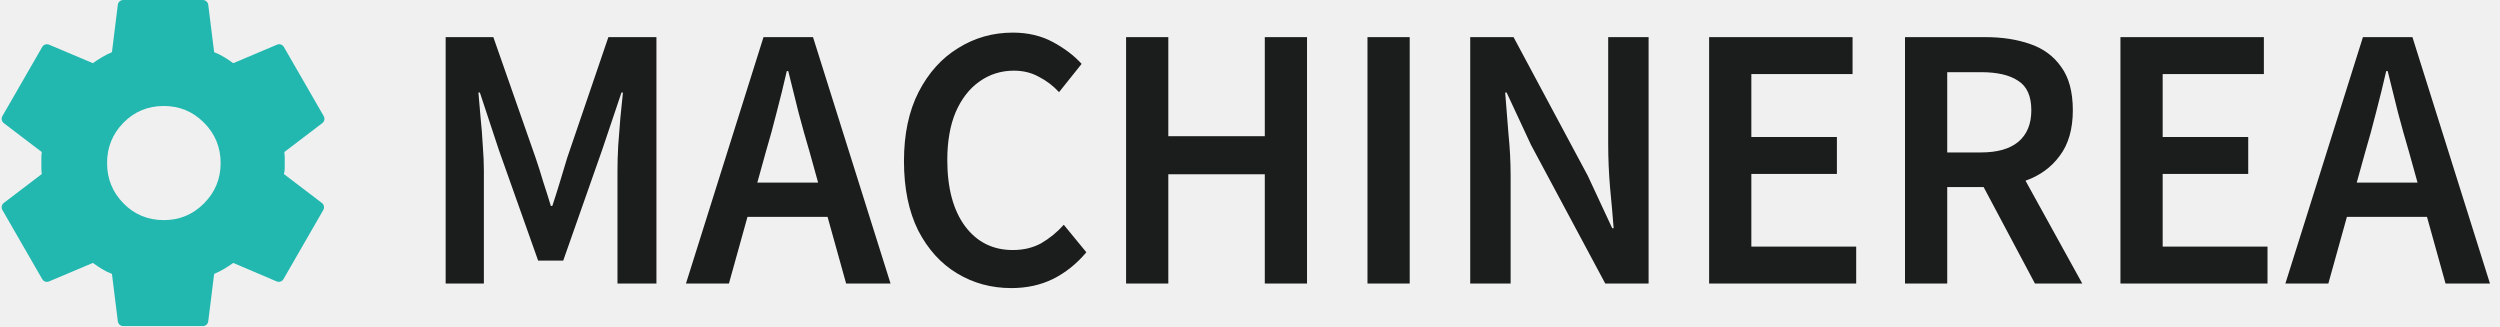
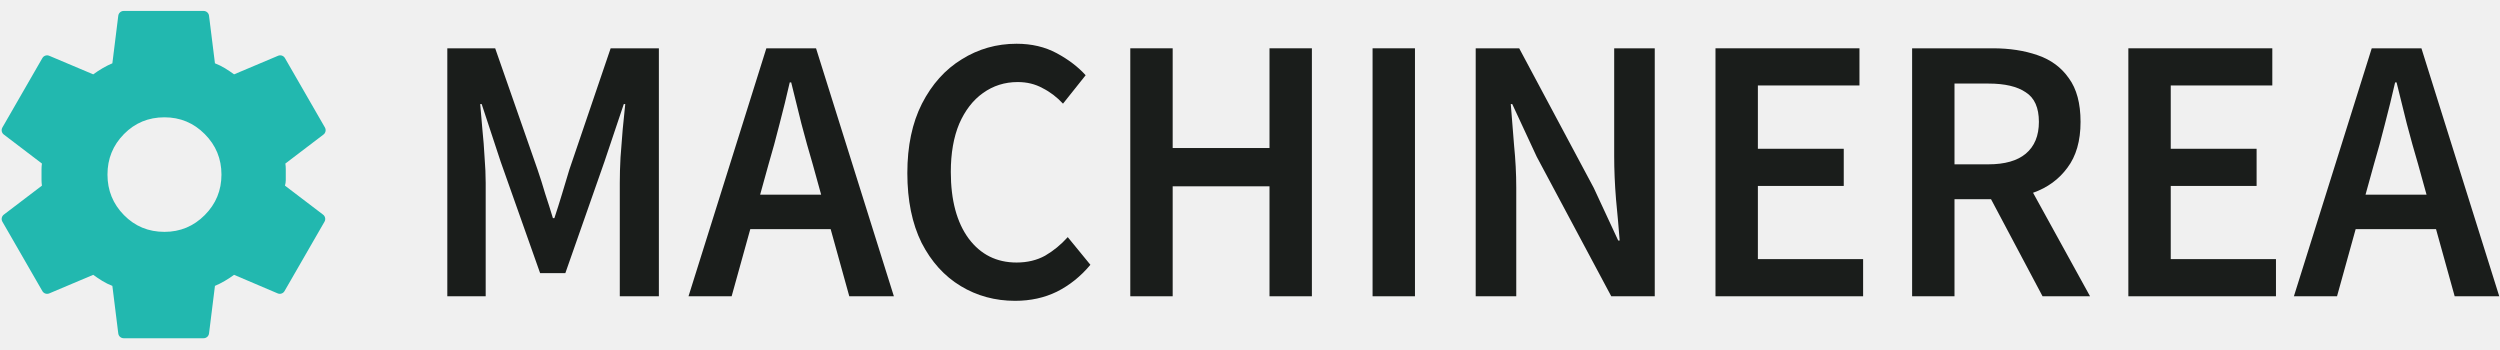
- <svg xmlns="http://www.w3.org/2000/svg" width="230" height="30" fill="none">
-   <path d="M41 26.088V3.416h4.387l3.885 11.093c.246.717.48 1.456.704 2.219.245.74.48 1.48.703 2.219h.134c.246-.74.48-1.48.703-2.219.224-.763.447-1.502.67-2.219l3.785-11.093h4.42v22.672h-3.583V15.723c0-.717.022-1.491.067-2.323l.2-2.565c.09-.855.168-1.63.235-2.323h-.134l-1.775 5.27-3.583 10.191h-2.311L45.89 13.781l-1.742-5.269h-.134c.067.693.134 1.468.201 2.323.09.855.156 1.71.201 2.565.067.832.1 1.606.1 2.323v10.365H41zm29.443-12.064l-.77 2.773h5.593l-.77-2.773a122.86 122.86 0 01-1.039-3.71 922.23 922.23 0 00-.938-3.778h-.134c-.29 1.271-.602 2.542-.937 3.813a87.636 87.636 0 01-1.005 3.675zm-7.335 12.064l7.134-22.672h4.555l7.134 22.672h-4.086l-1.709-6.136h-7.368l-1.708 6.136h-3.952zm29.937.416c-1.831 0-3.495-.45-4.99-1.352-1.496-.901-2.69-2.219-3.584-3.952-.87-1.756-1.306-3.883-1.306-6.379 0-2.473.446-4.587 1.34-6.344.915-1.78 2.132-3.131 3.65-4.056C89.673 3.474 91.348 3 93.179 3c1.384 0 2.612.289 3.684.867 1.072.577 1.954 1.248 2.646 2.01l-2.077 2.6a6.563 6.563 0 00-1.875-1.421c-.67-.37-1.43-.555-2.278-.555-1.183 0-2.244.335-3.181 1.006-.916.647-1.642 1.583-2.177 2.808-.514 1.225-.77 2.692-.77 4.402 0 2.589.546 4.623 1.64 6.102 1.094 1.456 2.557 2.184 4.388 2.184.982 0 1.853-.208 2.612-.624a8.572 8.572 0 002.077-1.699l2.076 2.53c-.893 1.064-1.92 1.884-3.081 2.462-1.139.555-2.412.832-3.818.832zm10.555-.416V3.416h3.885v9.117h8.876V3.416h3.885v22.672h-3.885V16.035h-8.876v10.053H103.6zm22.208 0V3.416h3.885v22.672h-3.885zm9.452 0V3.416h3.986l6.832 12.757 2.244 4.819h.134a181.006 181.006 0 00-.335-3.779 48.295 48.295 0 01-.167-3.952V3.416h3.717v22.672h-3.985l-6.833-12.757-2.244-4.819h-.133c.089 1.202.189 2.461.301 3.779a38.34 38.34 0 01.201 3.882v9.915h-3.718zm21.979 0V3.416h13.196v3.397h-9.311v5.79h7.871V16h-7.871v6.69h9.646v3.398h-13.531zm18.021 0V3.416h7.402c1.518 0 2.88.208 4.086.624 1.228.416 2.188 1.12 2.88 2.115.715.97 1.072 2.3 1.072 3.986 0 1.734-.402 3.132-1.206 4.195-.781 1.063-1.831 1.826-3.148 2.288l5.225 9.464h-4.354l-4.722-8.875h-3.35v8.875h-3.885zm3.885-12.064h3.115c1.496 0 2.635-.324 3.416-.97.804-.67 1.206-1.642 1.206-2.913 0-1.294-.402-2.195-1.206-2.704-.781-.531-1.92-.797-3.416-.797h-3.115v7.384zm15.936 12.064V3.416h13.195v3.397h-9.31v5.79h7.87V16h-7.87v6.69h9.645v3.398h-13.53zm22.509-12.064l-.77 2.773h5.593l-.771-2.773a124.056 124.056 0 01-1.038-3.71c-.313-1.27-.625-2.53-.938-3.778h-.134c-.29 1.271-.603 2.542-.937 3.813a88.564 88.564 0 01-1.005 3.675zm-7.335 12.064l7.134-22.672h4.555l7.133 22.672h-4.086l-1.708-6.136h-7.368l-1.708 6.136h-3.952z" fill="#1A1D1B" />
-   <g clip-path="url(#clip0_1217_1680)">
-     <path d="M11.337 30a.5.5 0 01-.496-.438l-.542-4.362a5.682 5.682 0 01-.915-.45 11.926 11.926 0 01-.84-.563l-4.032 1.704a.5.5 0 01-.628-.211L.22 19.319a.5.5 0 01.13-.648l3.493-2.659a3.604 3.604 0 01-.037-.507v-1.01c0-.163.012-.332.037-.507L.35 11.328a.5.5 0 01-.13-.647l3.664-6.36a.5.5 0 01.628-.212l4.033 1.704c.273-.2.56-.388.858-.563a7.5 7.5 0 01.896-.45L10.84.438A.5.5 0 0111.337 0h7.326a.5.5 0 01.496.438l.543 4.362c.323.125.628.275.914.45.287.175.567.362.84.563l4.032-1.704a.5.5 0 01.628.211l3.665 6.361a.5.5 0 01-.131.648l-3.493 2.659a3.6 3.6 0 01.037.507v1.01c0 .163-.025.332-.075.507l3.494 2.66a.5.5 0 01.13.647l-3.663 6.36a.5.5 0 01-.63.21l-3.995-1.701c-.273.2-.56.387-.858.562a7.5 7.5 0 01-.896.45l-.542 4.362a.5.5 0 01-.496.438h-7.326zm3.738-9.75c1.442 0 2.674-.512 3.694-1.538 1.02-1.024 1.53-2.262 1.53-3.712 0-1.45-.51-2.688-1.53-3.713S16.517 9.75 15.075 9.75c-1.468 0-2.706.512-3.714 1.537S9.85 13.55 9.851 15c0 1.45.503 2.688 1.51 3.712 1.007 1.026 2.245 1.538 3.714 1.538z" fill="#22B8AF" />
+ <svg xmlns="http://www.w3.org/2000/svg" width="200" height="28" viewBox="0 0 200 28" fill="none">
+   <path d="M35.785 23.702V3.864H39.614L43.005 13.571C43.22 14.198 43.424 14.845 43.619 15.512C43.834 16.159 44.038 16.806 44.233 17.453H44.35C44.564 16.806 44.769 16.159 44.964 15.512C45.159 14.845 45.354 14.198 45.548 13.571L48.852 3.864H52.71V23.702H49.583V14.632C49.583 14.005 49.602 13.328 49.641 12.6C49.699 11.852 49.758 11.104 49.816 10.355C49.894 9.607 49.962 8.93 50.021 8.323H49.904L48.355 12.934L45.227 21.852H43.21L40.053 12.934L38.533 8.323H38.416C38.474 8.93 38.533 9.607 38.591 10.355C38.669 11.104 38.728 11.852 38.767 12.6C38.825 13.328 38.855 14.005 38.855 14.632V23.702H35.785Z" fill="#1A1D1B" />
+   <path d="M61.483 13.146L60.811 15.573H65.692L65.02 13.146C64.708 12.094 64.406 11.013 64.114 9.9C63.841 8.788 63.568 7.686 63.296 6.594H63.179C62.925 7.706 62.653 8.818 62.36 9.931C62.087 11.023 61.795 12.094 61.483 13.146ZM55.081 23.702L61.308 3.864H65.283L71.51 23.702H67.943L66.453 18.333H60.022L58.531 23.702H55.081Z" fill="#1A1D1B" />
+   <path d="M81.21 24.066C79.612 24.066 78.16 23.672 76.855 22.883C75.549 22.094 74.506 20.942 73.727 19.425C72.967 17.888 72.587 16.028 72.587 13.844C72.587 11.68 72.977 9.83 73.756 8.293C74.555 6.736 75.617 5.553 76.942 4.744C78.268 3.915 79.729 3.5 81.327 3.5C82.535 3.5 83.607 3.753 84.543 4.258C85.478 4.764 86.248 5.35 86.852 6.018L85.04 8.293C84.552 7.767 84.007 7.352 83.403 7.049C82.818 6.725 82.155 6.564 81.415 6.564C80.382 6.564 79.456 6.857 78.638 7.443C77.839 8.01 77.206 8.829 76.738 9.9C76.29 10.972 76.065 12.256 76.065 13.753C76.065 16.018 76.543 17.797 77.498 19.091C78.453 20.365 79.729 21.002 81.327 21.002C82.185 21.002 82.945 20.82 83.607 20.456C84.27 20.072 84.874 19.577 85.42 18.97L87.232 21.184C86.452 22.115 85.556 22.832 84.543 23.338C83.549 23.823 82.438 24.066 81.21 24.066Z" fill="#1A1D1B" />
+   <path d="M90.423 23.702V3.864H93.814V11.842H101.56V3.864H104.951V23.702H101.56V14.905H93.814V23.702H90.423Z" fill="#1A1D1B" />
+   <path d="M109.806 23.702V3.864H113.197V23.702H109.806Z" fill="#1A1D1B" />
+   <path d="M118.056 23.702V3.864H121.535L127.498 15.027L129.457 19.243H129.574C129.496 18.232 129.398 17.13 129.281 15.937C129.184 14.744 129.135 13.591 129.135 12.479V3.864H132.38V23.702H128.901L122.938 12.539L120.979 8.323H120.862C120.94 9.375 121.028 10.477 121.126 11.629C121.242 12.782 121.301 13.914 121.301 15.027V23.702H118.056Z" fill="#1A1D1B" />
+   <path d="M137.239 23.702V3.864H148.757V6.837H140.63V11.902H147.5V14.875H140.63V20.729H149.049V23.702H137.239Z" fill="#1A1D1B" />
+   <path d="M152.969 23.702V3.864H159.429C160.754 3.864 161.943 4.046 162.995 4.41C164.067 4.774 164.905 5.391 165.509 6.26C166.133 7.11 166.444 8.272 166.444 9.749C166.444 11.265 166.094 12.489 165.392 13.419C164.71 14.349 163.794 15.017 162.644 15.421L167.204 23.702H163.404L159.283 15.937H156.36V23.702H152.969ZM156.36 13.146H159.078C160.384 13.146 161.378 12.863 162.06 12.297C162.761 11.71 163.112 10.861 163.112 9.749C163.112 8.616 162.761 7.828 162.06 7.383C161.378 6.918 160.384 6.685 159.078 6.685H156.36V13.146Z" fill="#1A1D1B" />
+   <path d="M170.268 23.702V3.864H181.785V6.837H173.659V11.902H180.528V14.875H173.659V20.729H182.077V23.702H170.268Z" fill="#1A1D1B" />
+   <path d="M189.914 13.146L189.242 15.573H194.123L193.451 13.146C193.139 12.094 192.837 11.013 192.545 9.9C192.272 8.788 191.999 7.686 191.726 6.594H191.609C191.356 7.706 191.083 8.818 190.791 9.931C190.518 11.023 190.226 12.094 189.914 13.146ZM183.512 23.702L189.739 3.864H193.714L199.94 23.702H196.374L194.883 18.333H188.452L186.962 23.702H183.512Z" fill="#1A1D1B" />
+   <g clip-path="url(#clip0_1100_2383)">
+     <path d="M9.895 27.059C9.675 27.059 9.489 26.895 9.462 26.677L8.989 22.87C8.706 22.761 8.44 22.63 8.19 22.477C7.94 22.324 7.696 22.161 7.458 21.986L3.938 23.473C3.735 23.558 3.5 23.479 3.39 23.288L0.192 17.736C0.082 17.546 0.131 17.304 0.305 17.171L3.354 14.851C3.333 14.698 3.322 14.551 3.322 14.408V13.526C3.322 13.384 3.333 13.236 3.354 13.083L0.305 10.763C0.131 10.63 0.082 10.388 0.192 10.198L3.39 4.646C3.5 4.455 3.735 4.376 3.938 4.462L7.458 5.948C7.697 5.774 7.946 5.61 8.207 5.457C8.468 5.304 8.728 5.174 8.989 5.064L9.462 1.258C9.489 1.039 9.675 0.875 9.895 0.875H16.289C16.509 0.875 16.695 1.039 16.722 1.258L17.196 5.064C17.478 5.174 17.744 5.304 17.994 5.457C18.244 5.61 18.488 5.774 18.726 5.948L22.246 4.462C22.449 4.376 22.684 4.455 22.794 4.646L25.993 10.198C26.102 10.388 26.053 10.63 25.879 10.763L22.83 13.083C22.852 13.236 22.862 13.384 22.862 13.526V14.408C22.862 14.551 22.841 14.698 22.797 14.851L25.846 17.171C26.021 17.304 26.07 17.546 25.96 17.736L22.762 23.287C22.652 23.479 22.416 23.557 22.213 23.471L18.726 21.986C18.487 22.161 18.238 22.324 17.977 22.477C17.717 22.63 17.456 22.761 17.196 22.87L16.722 26.677C16.695 26.895 16.509 27.059 16.289 27.059H9.895ZM13.157 18.549C14.416 18.549 15.491 18.102 16.381 17.207C17.272 16.313 17.717 15.233 17.717 13.967C17.717 12.701 17.272 11.621 16.381 10.727C15.491 9.832 14.416 9.385 13.157 9.385C11.876 9.385 10.796 9.832 9.916 10.727C9.036 11.621 8.597 12.701 8.598 13.967C8.598 15.233 9.037 16.313 9.916 17.207C10.795 18.102 11.875 18.549 13.157 18.549Z" fill="#22B8AF" />
  </g>
  <defs>
-     <clipPath id="clip0_1217_1680">
-       <path fill="#fff" d="M0 0h30v30H0z" />
+     <clipPath id="clip0_1100_2383">
+       <rect width="26.184" height="26.25" fill="white" transform="translate(0 0.875)" />
    </clipPath>
  </defs>
</svg>
